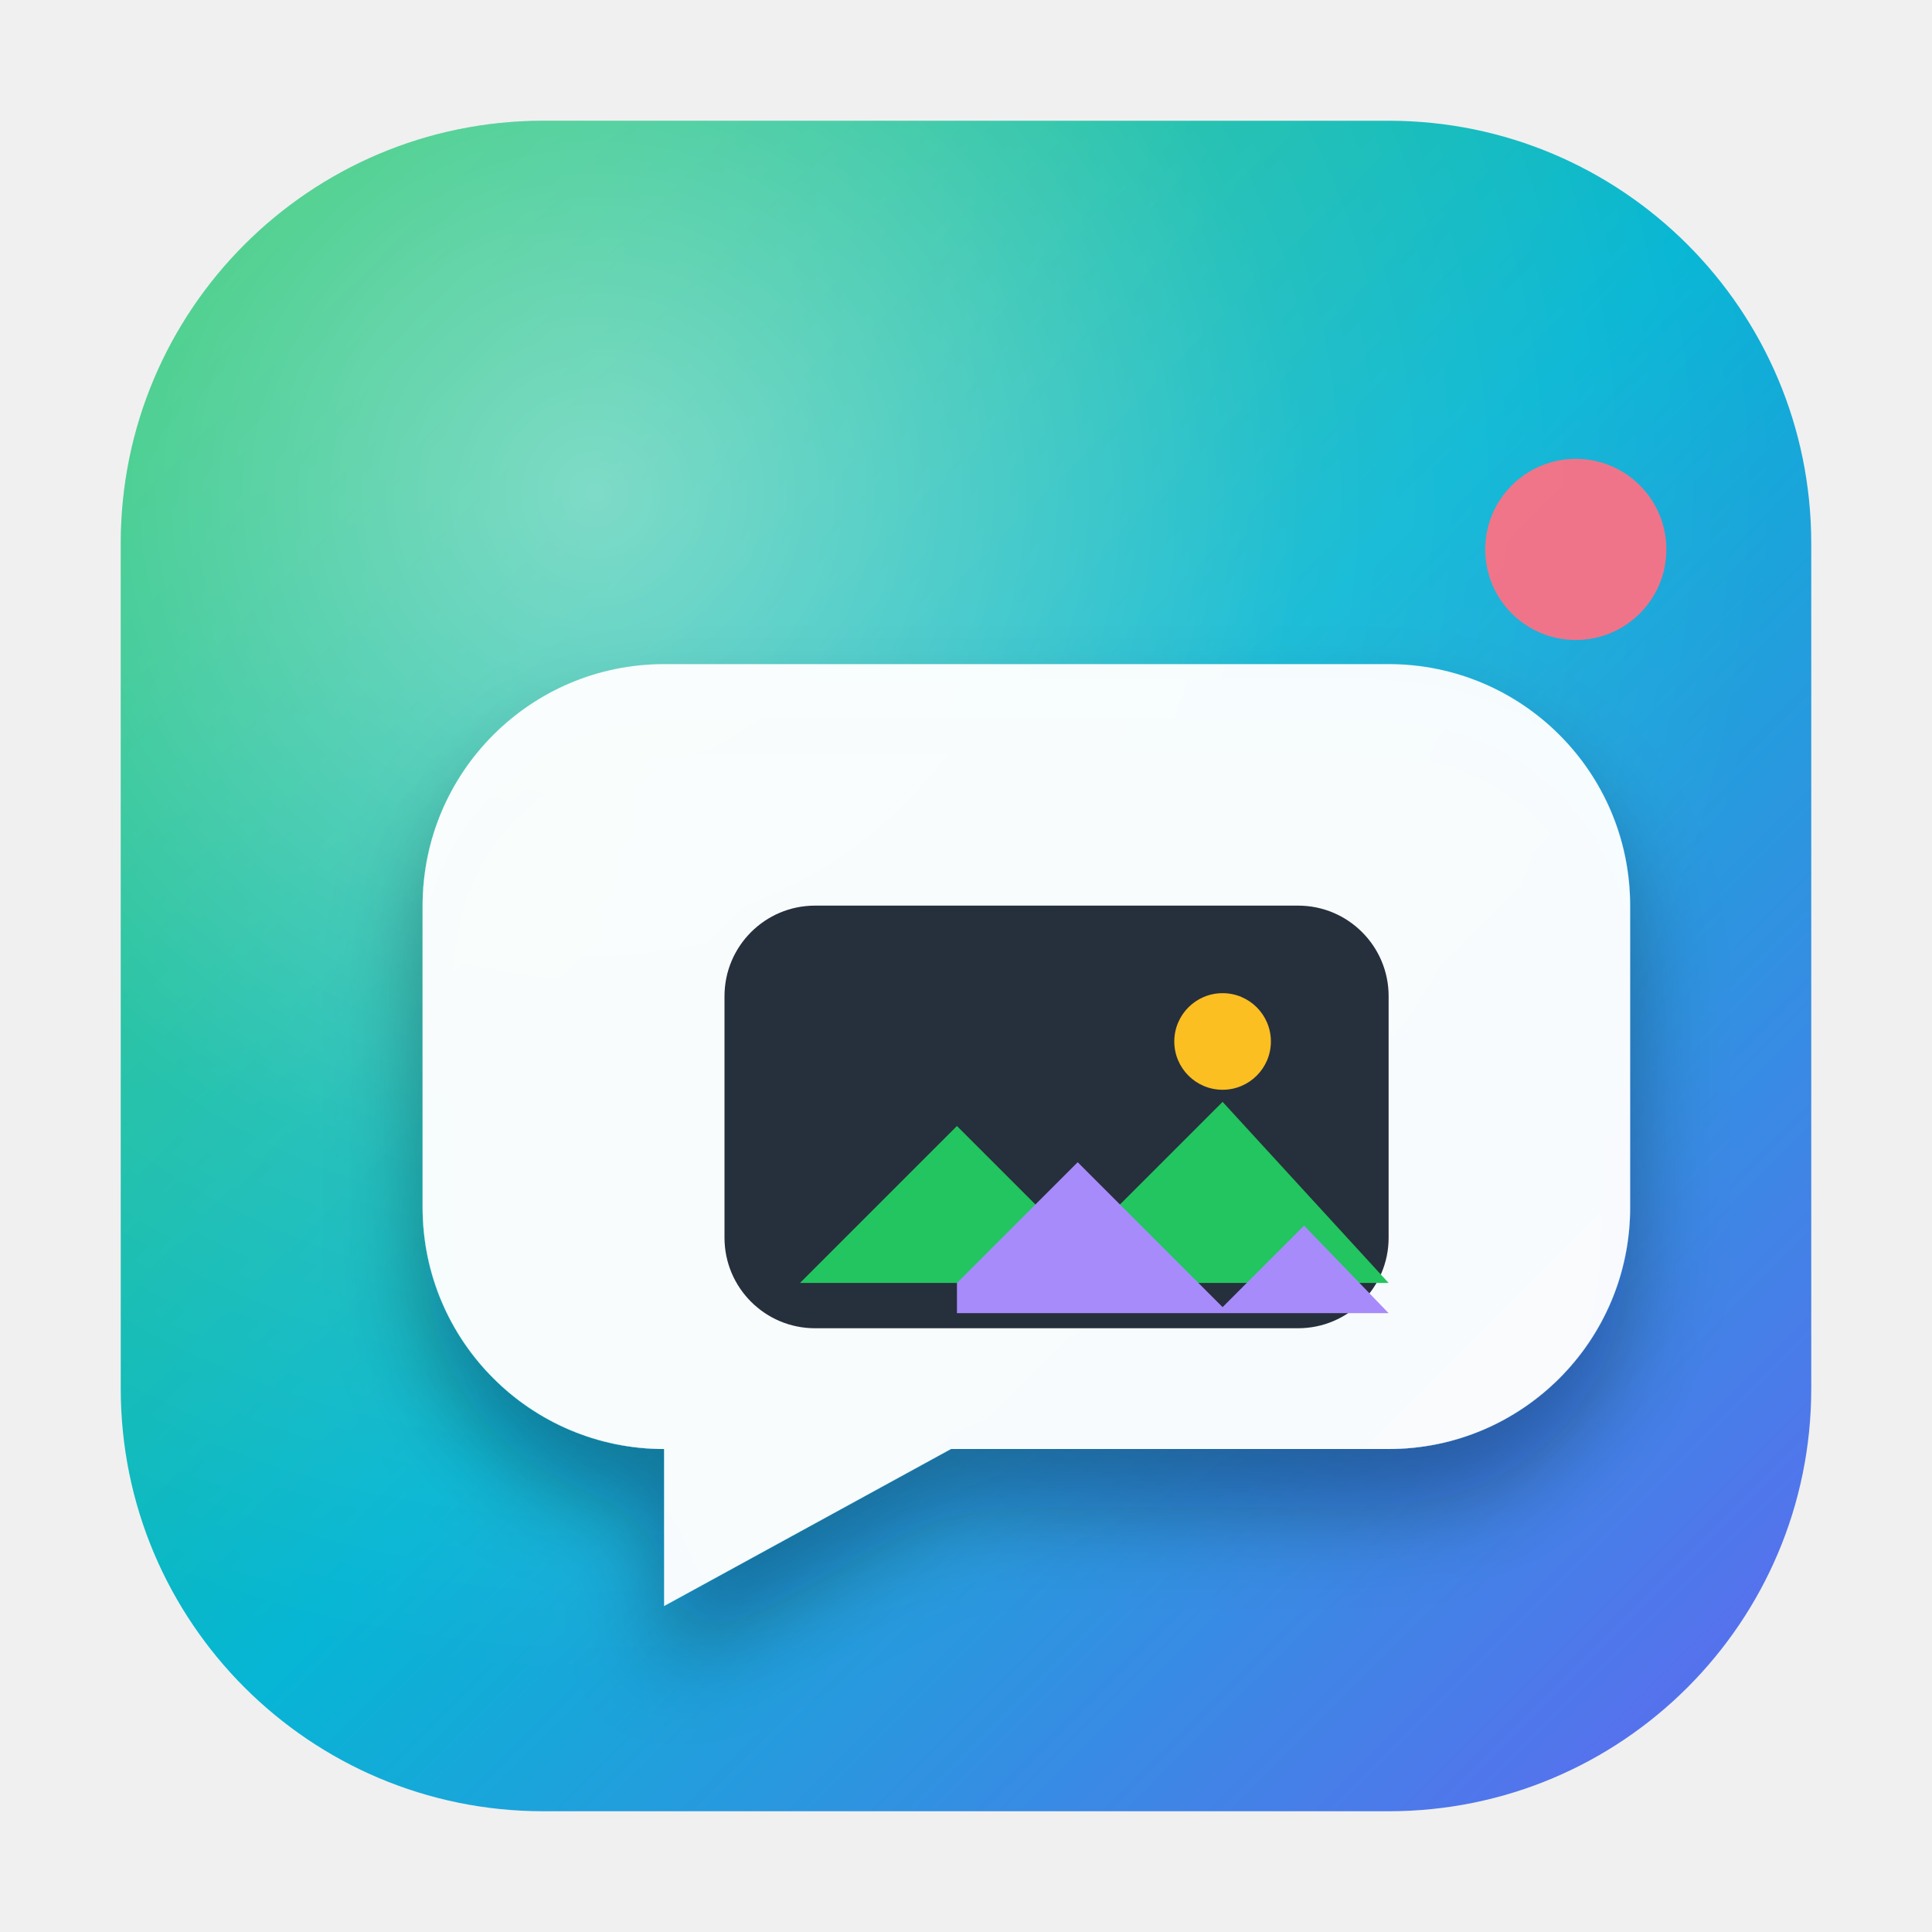
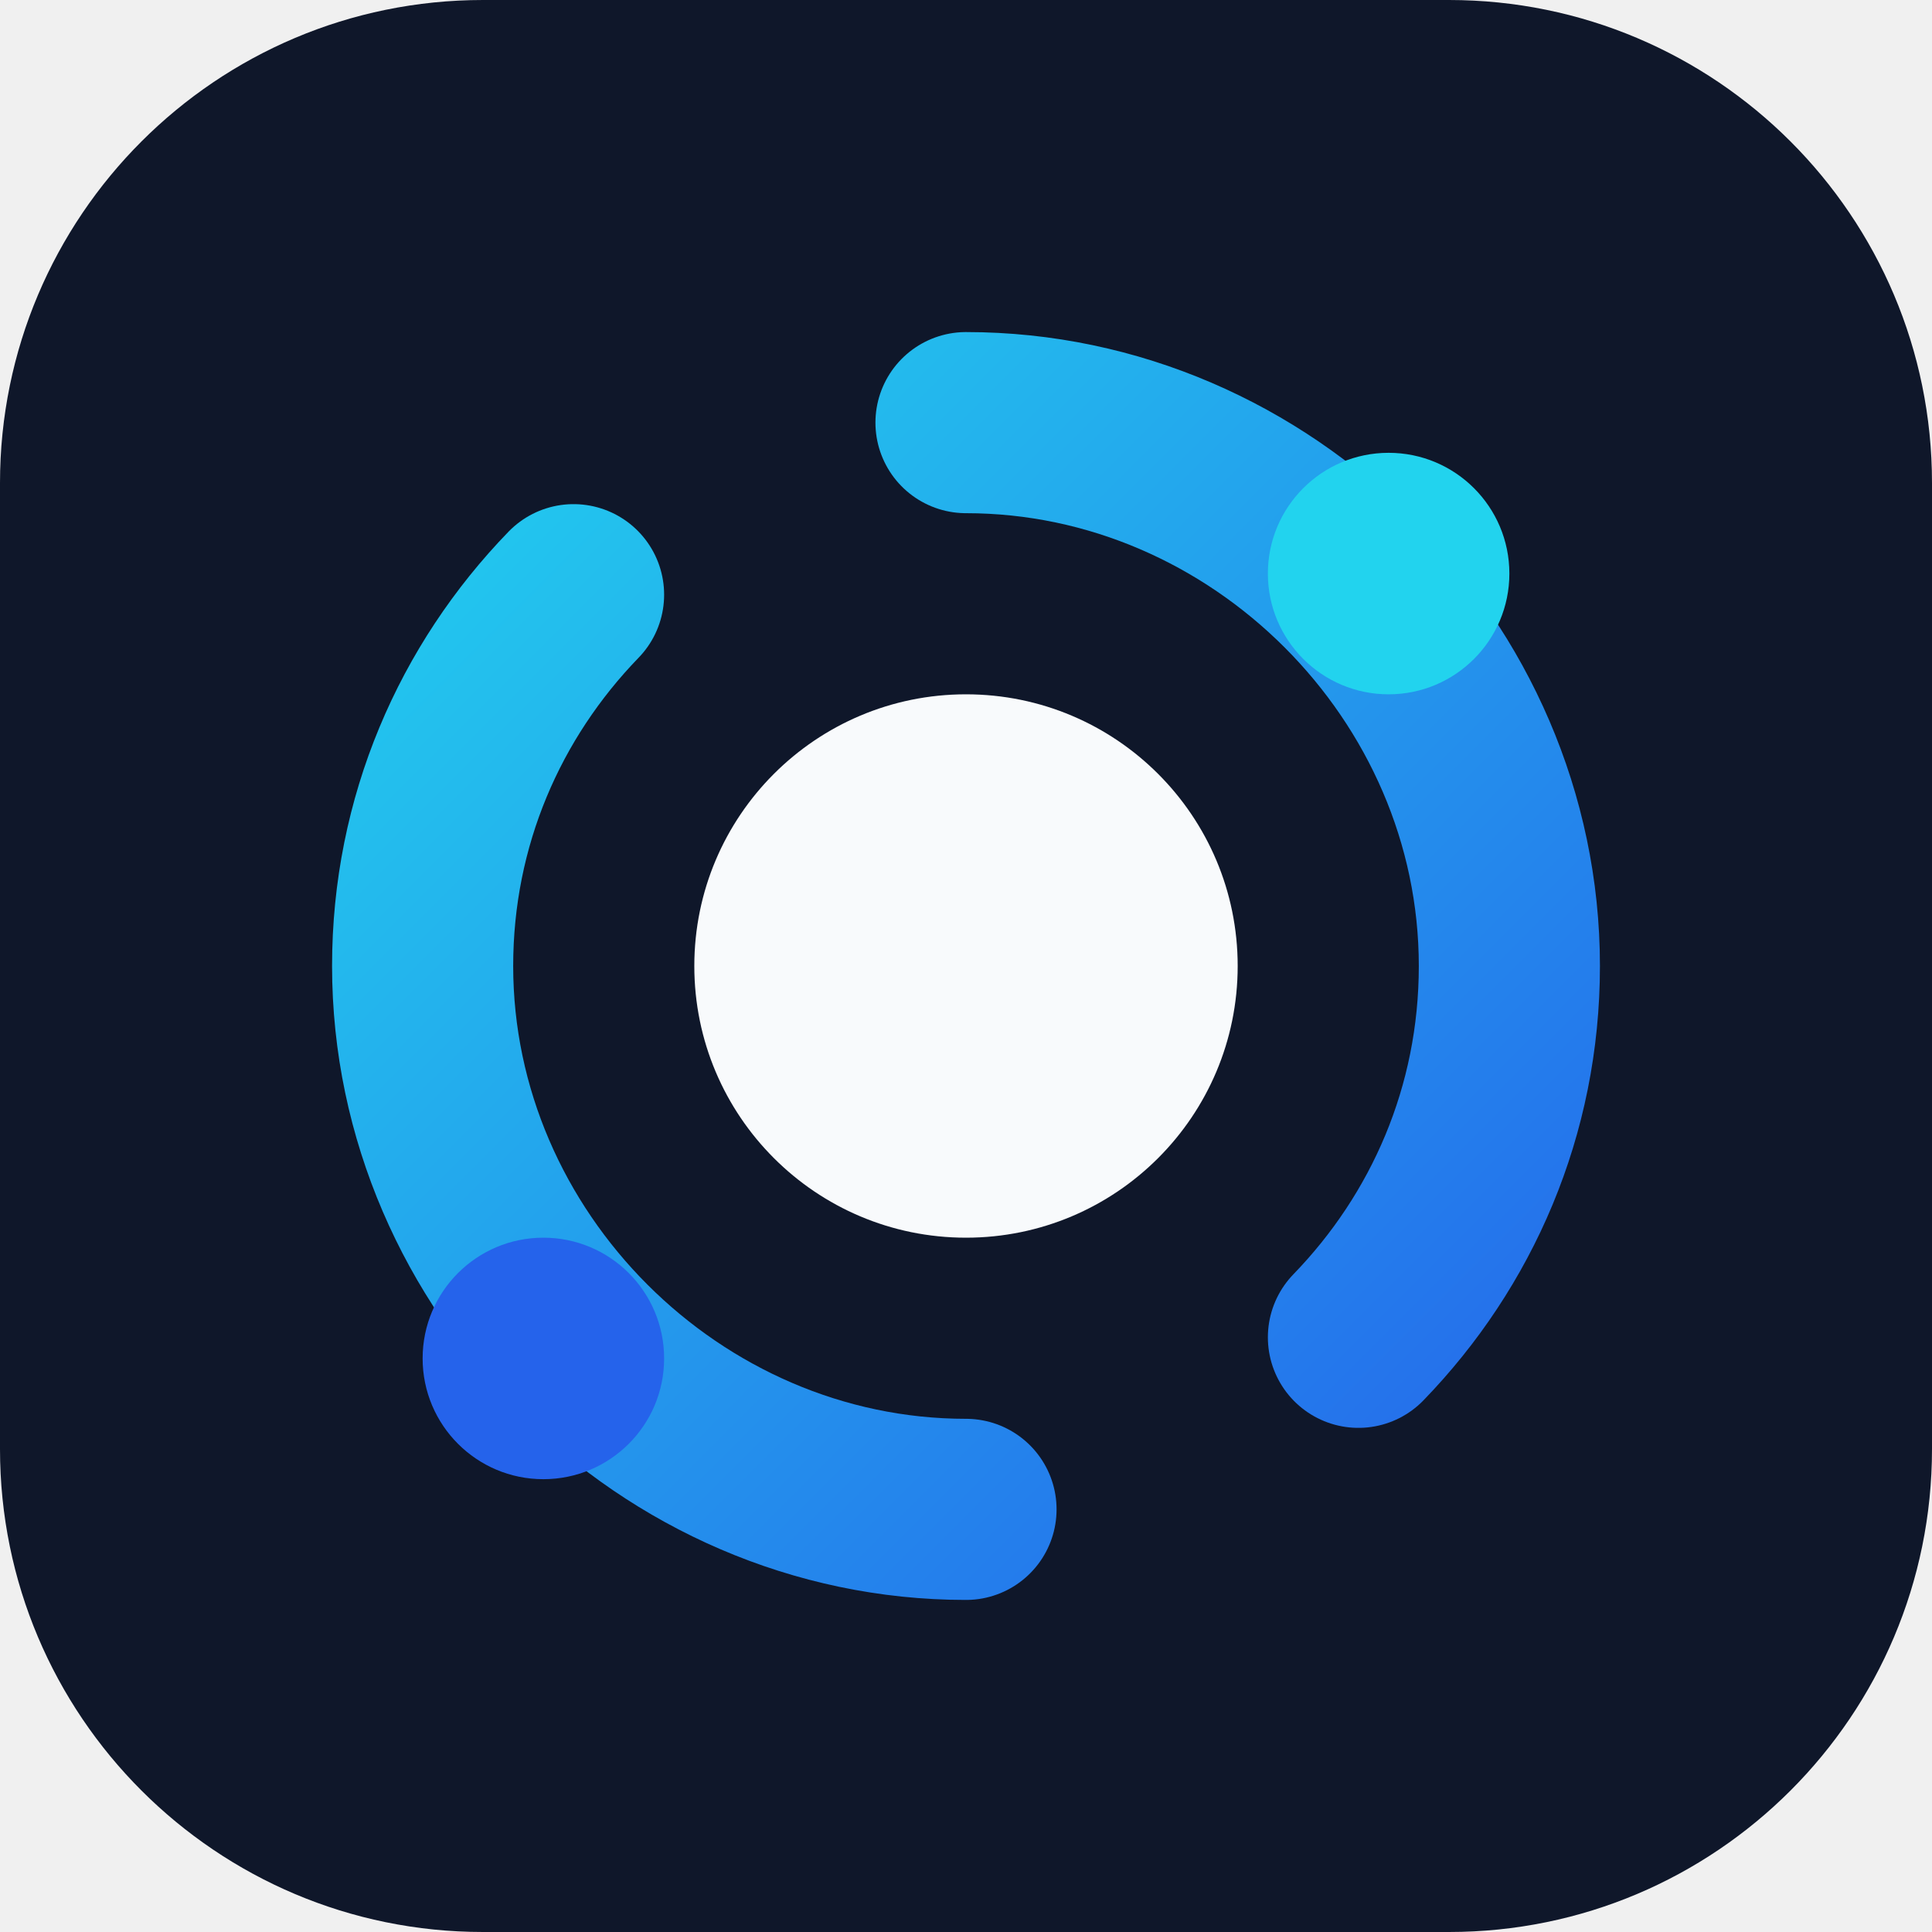
- <svg xmlns="http://www.w3.org/2000/svg" viewBox="0 0 64 64" aria-hidden="true">
+ <svg xmlns="http://www.w3.org/2000/svg" viewBox="0 0 64 64" role="img" aria-label="orbit favicon">
  <defs>
-     <linearGradient id="bg" x1="0" y1="0" x2="1" y2="1">
-       <stop offset="0" stop-color="#22c55e" />
-       <stop offset="0.5" stop-color="#06b6d4" />
-       <stop offset="1" stop-color="#6366f1" />
+     <linearGradient id="g1" x1="12" y1="12" x2="52" y2="52" gradientUnits="userSpaceOnUse">
+       <stop offset="0" stop-color="#22D3EE" />
+       <stop offset="1" stop-color="#2563EB" />
    </linearGradient>
-     <radialGradient id="shine" cx="28%" cy="22%" r="70%">
-       <stop offset="0" stop-color="#ffffff" stop-opacity="0.45" />
-       <stop offset="0.6" stop-color="#ffffff" stop-opacity="0.10" />
-       <stop offset="1" stop-color="#ffffff" stop-opacity="0" />
-     </radialGradient>
-     <filter id="shadow" x="-20%" y="-20%" width="140%" height="140%">
-       <feDropShadow dx="0" dy="2" stdDeviation="1.5" flood-color="#0b1020" flood-opacity="0.35" />
-     </filter>
  </defs>
-   <rect x="4" y="4" width="56" height="56" rx="14" fill="url(#bg)" />
-   <rect x="4" y="4" width="56" height="56" rx="14" fill="url(#shine)" />
-   <g filter="url(#shadow)">
-     <path d="M18 22h28a8 8 0 0 1 8 8v10a8 8 0 0 1-8 8H31.5L22 53.2V48A8 8 0 0 1 14 40V30a8 8 0 0 1 8-8Z" fill="#ffffff" opacity="0.96" />
-     <rect x="24" y="30" width="22" height="14" rx="3" fill="#111827" opacity="0.9" />
-     <circle cx="40.5" cy="34.5" r="1.6" fill="#fbbf24" />
-     <path d="M26.5 42.5l5.2-5.2 4 4 4.8-4.8 5.5 6H26.5Z" fill="#22c55e" />
-     <path d="M31.7 42.5l4-4 4.8 4.8 2.7-2.7 2.8 2.9H31.7Z" fill="#a78bfa" />
-   </g>
-   <circle cx="52.2" cy="18.2" r="3" fill="#fb7185" opacity="0.95" />
+   <rect width="64" height="64" rx="16" fill="#0F172A" />
+   <circle cx="32" cy="32" r="9" fill="#F8FAFC" />
+   <path d="M32 14c9.8 0 18 8.2 18 18 0 4.8-1.9 9.1-5 12.3" fill="none" stroke="url(#g1)" stroke-width="6" stroke-linecap="round" />
+   <path d="M32 50c-9.8 0-18-8.2-18-18 0-4.8 1.9-9.1 5-12.3" fill="none" stroke="url(#g1)" stroke-width="6" stroke-linecap="round" />
+   <circle cx="46" cy="19" r="4" fill="#22D3EE" />
+   <circle cx="18" cy="45" r="4" fill="#2563EB" />
</svg>
